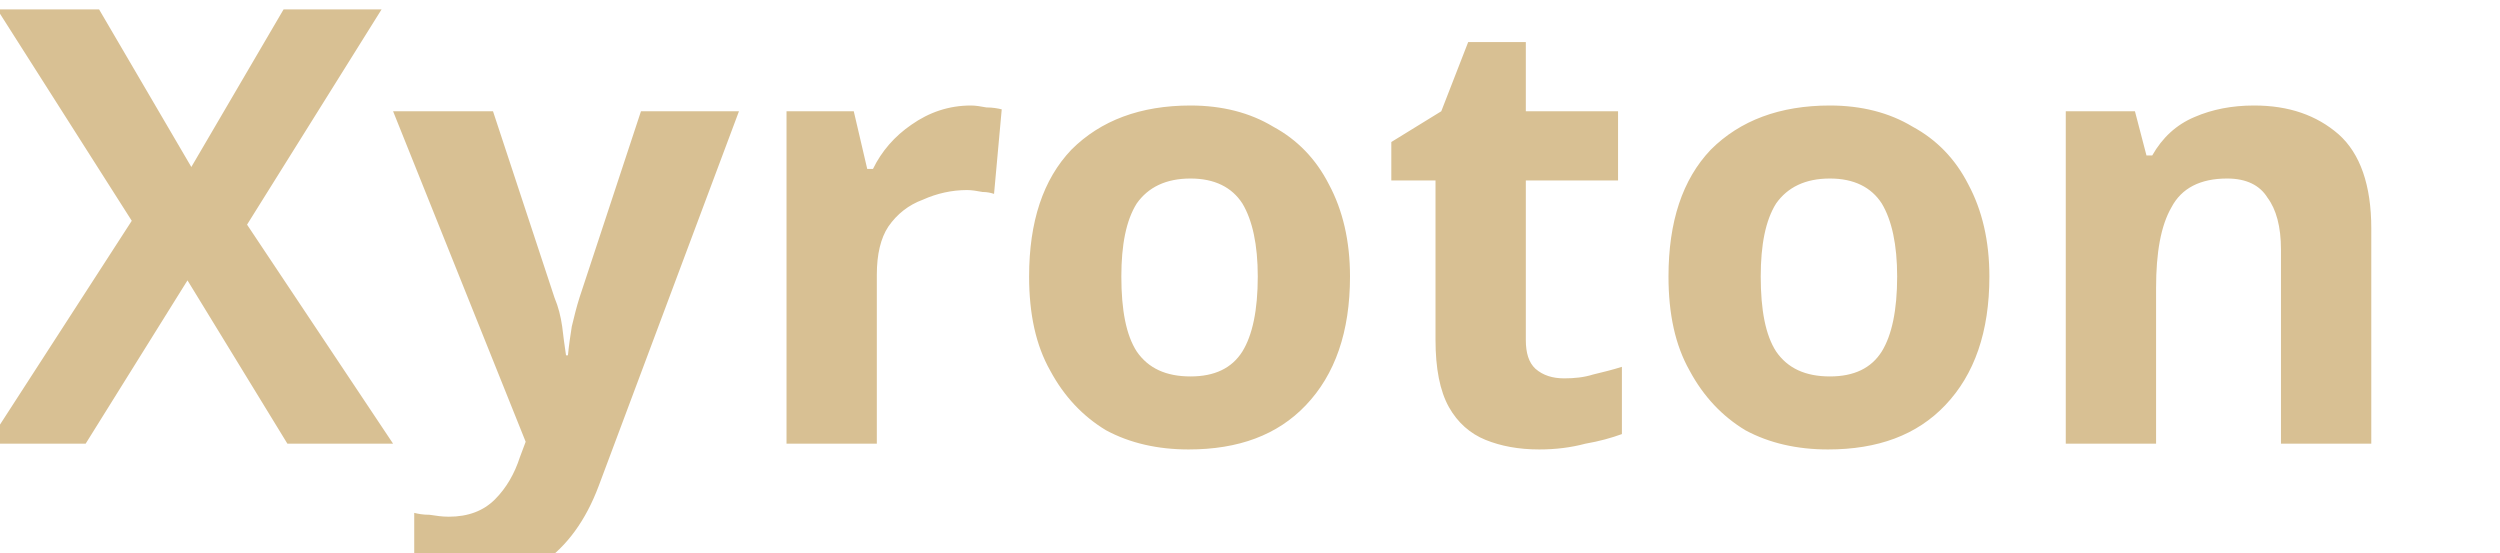
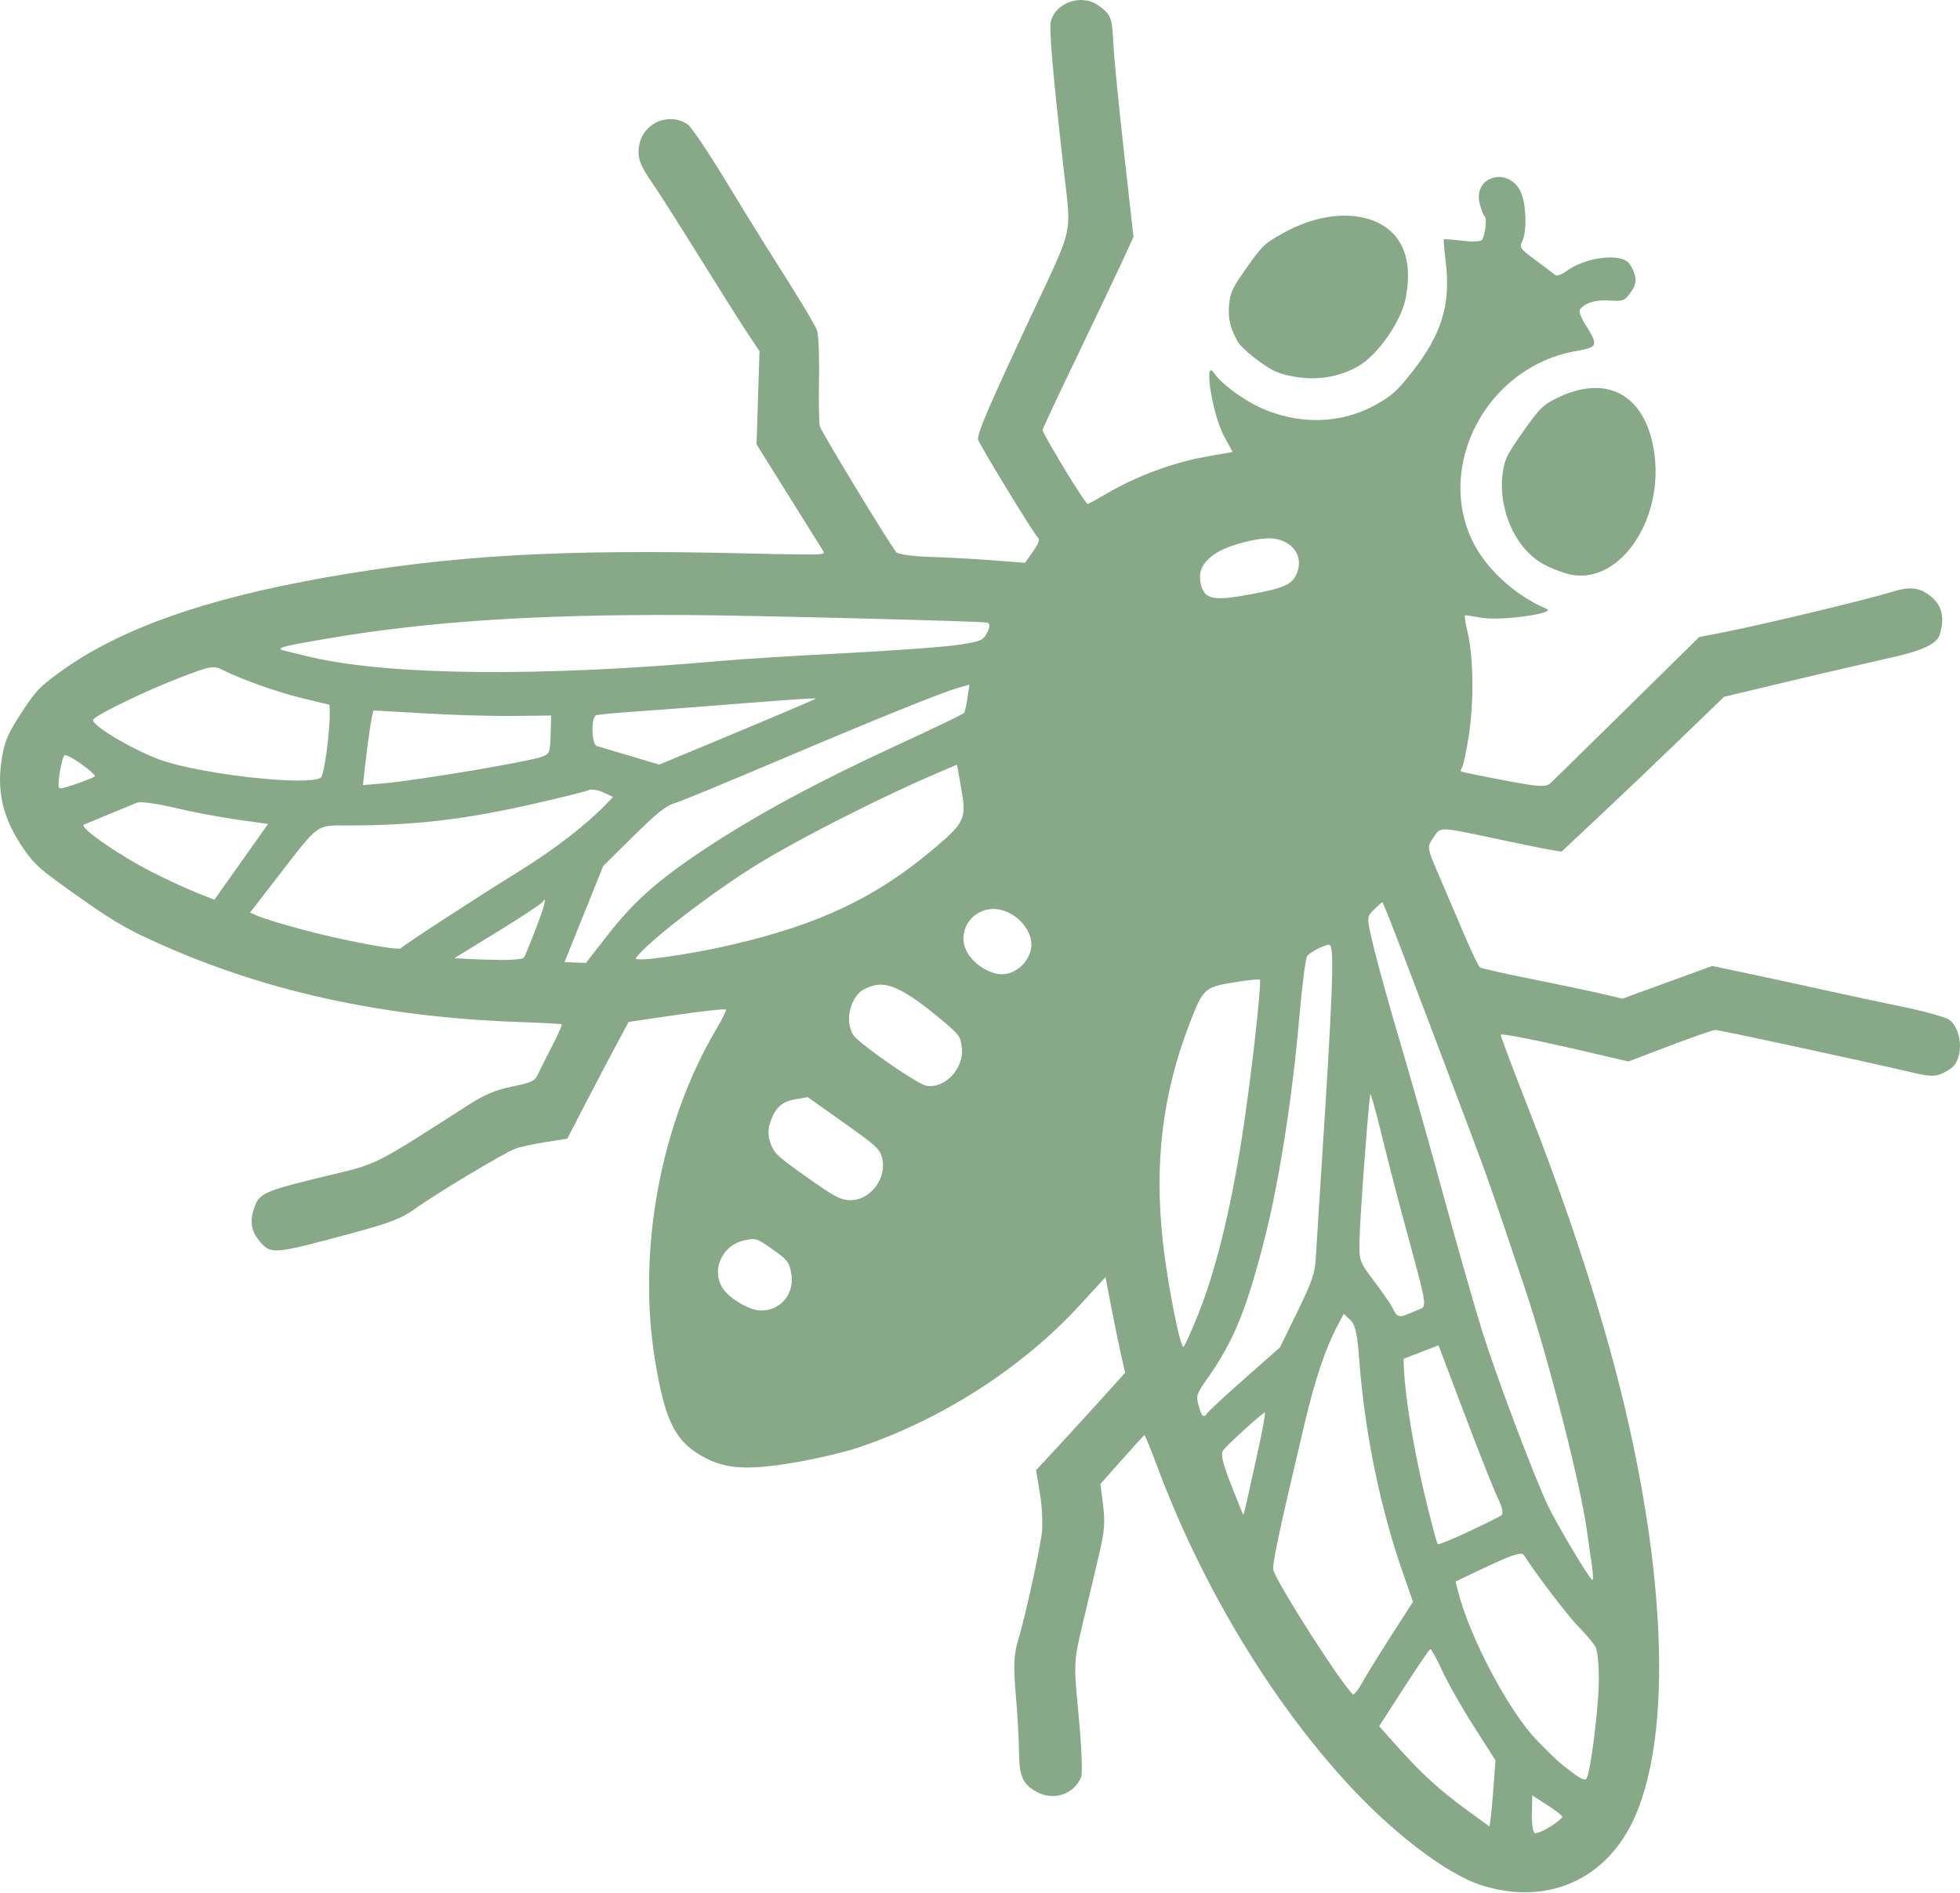
- <svg xmlns="http://www.w3.org/2000/svg" width="20.329mm" height="4.494mm" viewBox="0 0 20.329 4.494" version="1.1" id="svg1">
+ <svg xmlns="http://www.w3.org/2000/svg" version="1.1" id="svg1" width="685.248" height="661.419" viewBox="0 0 685.248 661.419">
  <defs id="defs1" />
-   <g id="layer1" transform="translate(-62.66294,-90.91162)">
-     <text xml:space="preserve" style="font-style:normal;font-variant:normal;font-weight:normal;font-stretch:normal;font-size:4.939px;font-family:'JetBrains Mono';-inkscape-font-specification:'JetBrains Mono';text-align:start;writing-mode:lr-tb;direction:ltr;text-anchor:start;fill:#bfbadc;fill-opacity:1;stroke:none;stroke-width:0.3;stroke-dasharray:none" x="62.564" y="94.517" id="text18">
-       <tspan id="tspan18" style="font-style:normal;font-variant:normal;font-weight:800;font-stretch:normal;font-size:4.939px;font-family:'JetBrains Mono';-inkscape-font-specification:'JetBrains Mono, Ultra-Bold';font-variant-ligatures:normal;font-variant-caps:normal;font-variant-numeric:normal;font-variant-east-asian:normal;fill:#d8c093;fill-opacity:1;stroke:none;stroke-width:0.3" x="62.564" y="94.517">Xyroton</tspan>
-     </text>
+   <g id="g1" transform="translate(-124.3718,-221.0525)" style="fill:#87a987;fill-opacity:1">
+     <path style="fill:#87a987;fill-opacity:1" d="m 214.901,654.632 c -2.554,-3.08 -3.163,-6.483 -1.897,-10.602 1.873,-6.093 2.645,-6.436 28.442,-12.634 14.762,-3.547 14.297,-3.307 46.122,-23.756 6.242,-4.011 9.984,-5.611 15.912,-6.805 6.492,-1.307 7.936,-1.975 8.894,-4.112 0.629,-1.403 2.87,-5.878 4.98,-9.945 2.11,-4.066 3.643,-7.531 3.406,-7.699 -0.237,-0.168 -6.418,-0.504 -13.736,-0.747 -49.384,-1.639 -91.512,-11 -130.389,-28.972 -8.778,-4.058 -14.044,-7.225 -25.352,-15.249 -12.842,-9.112 -14.669,-10.693 -18.235,-15.774 -7.848,-11.183 -10.139,-21.004 -7.812,-33.495 0.957,-5.139 2.151,-7.771 6.654,-14.676 4.994,-7.656 6.193,-8.928 13.313,-14.124 20.532,-14.984 50.344,-25.614 92.911,-33.128 44.29,-7.818 82.403,-9.995 147.376,-8.417 12.398,0.301 23.612,0.444 24.921,0.317 2.295,-0.223 2.342,-0.289 1.331,-1.875 -0.577,-0.904 -5.958,-9.501 -11.958,-19.104 l -10.909,-17.46 0.517,-16.282 0.517,-16.282 -3.865,-5.785 c -2.126,-3.182 -9.793,-15.317 -17.037,-26.968 -7.244,-11.651 -14.667,-23.31 -16.496,-25.91 -4.601,-6.542 -5.546,-9.426 -4.546,-13.872 1.699,-7.552 10.664,-11.079 16.917,-6.654 1.242,0.879 7.024,9.448 12.851,19.043 5.826,9.595 12.422,20.311 14.658,23.813 10.115,15.841 16.698,26.679 17.596,28.968 0.536,1.368 0.86,9 0.719,16.961 -0.141,7.961 -0.017,15.427 0.277,16.592 0.482,1.912 24.139,40.885 26.748,44.065 0.608,0.741 5.769,1.465 11.709,1.643 5.842,0.175 15.721,0.713 21.954,1.196 l 11.332,0.878 2.814,-3.966 c 1.789,-2.521 2.461,-4.217 1.844,-4.654 -1.172,-0.832 -20.76,-32.906 -21.053,-34.474 -0.372,-1.989 3.607,-11.292 17.899,-41.847 16.049,-34.313 14.751,-28.357 11.827,-54.259 -3.657,-32.396 -4.952,-47.49 -4.295,-50.047 1.704,-6.629 10.751,-9.724 16.501,-5.644 4.529,3.214 4.911,4.171 5.359,13.431 0.225,4.642 1.9,21.737 3.722,37.99 l 3.314,29.55 -3.523,7.699 c -1.938,4.234 -9.13,19.351 -15.983,33.592 -6.853,14.241 -12.391,26.06 -12.307,26.264 1.645,3.998 15.11,25.996 15.792,25.8 0.523,-0.151 3.713,-1.9 7.09,-3.888 9.68,-5.698 22.951,-10.636 33.697,-12.539 l 9.886,-1.751 -2.946,-5.41 c -4.143,-7.606 -7.355,-27.924 -3.499,-22.131 2.246,3.375 9.277,8.73 15.244,11.613 13.69,6.613 29.074,6.336 41.56,-0.747 5.433,-3.082 7.324,-4.811 12.549,-11.471 10.151,-12.94 13.371,-23.439 11.643,-37.958 -0.516,-4.337 -0.84,-8.024 -0.72,-8.193 0.12,-0.169 3.008,0.035 6.417,0.454 3.409,0.419 6.538,0.286 6.953,-0.296 1.104,-1.548 1.803,-7.55 0.949,-8.155 -0.403,-0.286 -1.187,-2.271 -1.743,-4.411 -2.57,-9.89 10.522,-13.306 14.509,-3.785 1.771,4.228 2,13.116 0.43,16.639 -1.114,2.5 -1,2.667 4.786,6.952 3.26,2.414 6.303,4.711 6.762,5.104 0.458,0.393 2.221,-0.282 3.918,-1.5 6.196,-4.448 17.097,-6.151 21.116,-3.299 0.896,0.636 2.056,2.602 2.578,4.371 0.74,2.504 0.444,3.928 -1.337,6.438 -2.086,2.941 -2.74,3.19 -7.45,2.842 -4.797,-0.354 -8.657,0.84 -10.314,3.192 -0.381,0.541 0.401,2.743 1.739,4.894 4.89,7.864 4.781,8.166 -3.49,9.664 -30.621,5.546 -48.912,39.797 -35.61,66.68 4.71,9.518 14.941,18.808 25.697,23.332 3.695,1.554 -15.805,4.288 -22.467,3.15 -3.007,-0.514 -5.703,-0.916 -5.992,-0.894 -0.288,0.022 0.113,2.737 0.892,6.034 2.04,8.637 2.225,24.21 0.426,35.881 -0.857,5.557 -1.921,10.616 -2.367,11.243 -0.445,0.627 -0.614,1.279 -0.375,1.449 0.239,0.169 6.957,1.549 14.93,3.067 12.436,2.366 14.771,2.499 16.436,0.932 1.067,-1.004 13.179,-12.888 26.916,-26.407 l 24.976,-24.581 8.805,-1.723 c 13.613,-2.663 50.518,-11.536 58.965,-14.177 5.616,-1.756 8.84,-1.474 12.449,1.086 4.626,3.282 5.843,7.767 3.833,14.13 -0.909,2.877 -5.817,5.303 -14.965,7.399 -23.5,5.384 -29.305,6.737 -44.23,10.307 l -16.155,3.865 -15.005,14.489 c -8.253,7.969 -21.034,20.144 -28.402,27.055 l -13.397,12.565 -3.798,-0.619 c -2.089,-0.34 -9.552,-1.841 -16.585,-3.335 -23.281,-4.945 -21.68,-4.879 -24.383,-1.005 -2.369,3.394 -2.368,3.397 1.902,13.304 2.349,5.45 6.327,14.755 8.84,20.679 2.513,5.923 4.989,11.069 5.504,11.434 0.515,0.365 8.619,2.196 18.01,4.068 9.391,1.872 20.38,4.186 24.422,5.141 l 7.348,1.736 15.712,-5.723 15.712,-5.723 13.856,2.937 c 7.621,1.616 19.337,4.155 26.036,5.644 6.699,1.488 18.575,4.021 26.391,5.629 7.816,1.608 15.272,3.676 16.569,4.597 3.063,2.173 4.633,8.327 3.263,12.784 -0.901,2.932 -1.664,3.817 -4.729,5.484 -3.075,1.673 -4.82,1.716 -11.019,0.271 -19.378,-4.517 -67.986,-15.015 -69.319,-14.971 -0.827,0.028 -8,2.52 -15.939,5.54 l -14.435,5.49 -13.361,-3.126 c -17.519,-4.099 -30.945,-6.782 -31.273,-6.249 -0.144,0.235 4.044,11.403 9.307,24.818 11.029,28.111 19.513,52.745 26.729,77.608 21.141,72.844 25.299,138.534 10.828,171.061 -9.659,21.709 -30.194,30.975 -53.134,23.973 -12.636,-3.857 -32.441,-19.076 -49.273,-37.865 -26.487,-29.565 -49.63,-68.581 -64.704,-109.081 -2.179,-5.855 -4.117,-10.603 -4.306,-10.551 -0.19,0.051 -3.733,3.919 -7.875,8.595 l -7.53,8.501 0.744,5.794 c 1.021,7.957 0.845,10.226 -1.587,20.482 -1.163,4.907 -3.565,15.029 -5.337,22.493 -3.165,13.335 -3.19,13.9 -1.412,32.384 0.996,10.347 1.386,19.903 0.867,21.235 -2.312,5.939 -9.444,8.431 -15.31,5.349 -5.136,-2.698 -6.358,-5.465 -6.431,-14.554 -0.033,-4.105 -0.548,-13.051 -1.144,-19.881 -0.85,-9.743 -0.654,-13.828 0.912,-18.971 2.193,-7.203 6.765,-27.695 8.137,-36.464 0.48,-3.067 0.246,-9.43 -0.518,-14.14 l -1.391,-8.564 9.113,-9.867 c 5.012,-5.427 12.01,-13.088 15.551,-17.026 l 6.438,-7.159 -1.455,-6.468 c -0.8,-3.557 -2.341,-11.077 -3.424,-16.711 l -1.969,-10.243 -9.022,9.823 c -20.209,22.003 -48.475,40.124 -77.795,49.874 -4.854,1.614 -15.131,3.978 -22.838,5.254 -16.664,2.758 -24.285,2.041 -32.542,-3.062 -8.575,-5.298 -11.895,-12.388 -15.254,-32.573 -6.368,-38.263 1.778,-82.736 21.183,-115.646 2.126,-3.607 3.737,-6.842 3.579,-7.19 -0.158,-0.348 -7.882,0.478 -17.165,1.836 l -16.878,2.469 -4.218,7.862 c -2.32,4.324 -7.146,13.51 -10.724,20.412 l -6.505,12.55 -7.521,1.175 c -4.137,0.646 -8.902,1.679 -10.591,2.295 -3.896,1.422 -27.848,15.783 -35.187,21.097 -4.471,3.237 -8.684,4.871 -21.488,8.33 -28.36,7.661 -28.827,7.699 -33.004,2.663 z m 175.175,24.491 c 7.203,0.267 12.297,-5.897 10.897,-13.185 -0.727,-3.784 -1.305,-4.513 -6.52,-8.212 -5.432,-3.854 -5.939,-4.011 -9.992,-3.085 -8.054,1.839 -11.761,11.123 -6.937,17.373 2.585,3.349 8.992,6.978 12.552,7.11 z M 177.403,525.812 c 4.956,2.52 11.911,5.743 15.456,7.163 l 6.445,2.582 9.398,-13.245 9.398,-13.245 -10.869,-1.53 c -5.978,-0.842 -15.822,-2.71 -21.876,-4.152 -6.054,-1.442 -11.899,-2.247 -12.989,-1.789 -1.09,0.458 -5.438,2.243 -9.662,3.966 -4.224,1.724 -8.273,3.403 -8.999,3.731 -1.89,0.855 12.189,10.669 23.699,16.52 z m 468.151,330.608 c 0.233,-1.689 0.701,-6.896 1.041,-11.571 l 0.618,-8.499 -7.566,-11.852 c -4.161,-6.518 -9.147,-15.291 -11.079,-19.496 -1.932,-4.204 -3.777,-7.599 -4.101,-7.544 -0.324,0.055 -4.492,6.148 -9.263,13.54 l -8.674,13.44 6.581,7.328 c 8.614,9.592 14.488,14.941 24.122,21.966 l 7.899,5.76 z M 157.544,492.397 c 0.253,-0.326 -1.925,-2.286 -4.841,-4.354 -2.916,-2.069 -5.549,-3.411 -5.853,-2.984 -0.72,1.015 -1.767,6.029 -1.97,9.437 -0.16,2.683 -0.136,2.685 6.021,0.594 3.4,-1.155 6.389,-2.367 6.642,-2.693 z m 508.89,367.102 c 2.347,-1.474 4.207,-3.033 4.133,-3.465 -0.073,-0.432 -2.462,-2.272 -5.307,-4.088 l -5.174,-3.302 -0.152,6.404 c -0.084,3.522 0.385,6.567 1.04,6.767 0.656,0.2 3.112,-0.843 5.459,-2.316 z M 229.942,545.946 c 14.119,3.802 33.89,7.535 34.601,6.533 0.64,-0.902 25.836,-17.289 42.23,-27.465 11.473,-7.122 22.562,-15.692 29.241,-22.6 l 2.709,-2.802 -3.42,-1.58 c -1.881,-0.869 -4.157,-1.234 -5.058,-0.811 -0.901,0.423 -9.333,2.53 -18.739,4.682 -24.414,5.586 -41.891,7.646 -65.184,7.684 -11.694,0.019 -10.1,-1.131 -24.817,17.896 l -9.708,12.551 3.153,1.362 c 1.734,0.749 8.481,2.797 14.992,4.55 z m 370.673,263.262 c 1.41,-2.54 5.98,-9.94 10.156,-16.445 l 7.593,-11.826 -3.656,-10.516 c -7.87,-22.639 -13.24,-48.923 -15.116,-73.992 -0.7,-9.354 -1.36,-12.286 -3.151,-13.997 l -2.266,-2.165 -2.254,4.274 c -4.213,7.991 -7.818,18.749 -11.491,34.297 -9.126,38.622 -11.407,49.354 -10.857,51.072 1.72,5.37 24.155,40.355 27.809,43.365 0.368,0.303 1.823,-1.527 3.233,-4.067 z M 179.646,486.36 c 13.355,5.157 52.241,9.606 56.894,6.509 1.154,-0.768 3.285,-16.458 3.11,-22.903 l -0.07,-2.578 -8.857,-2.122 c -9.044,-2.167 -21.312,-6.472 -28.128,-9.869 -3.624,-1.806 -4.337,-1.691 -15.064,2.424 -12.118,4.649 -29.216,12.894 -30.562,14.736 -1.155,1.582 12.405,9.836 22.676,13.803 z m 499.37,356.404 c 1.36,-1.894 4.095,-23.096 4.308,-33.393 0.117,-5.634 -0.387,-11.322 -1.119,-12.639 -0.732,-1.317 -3.418,-4.509 -5.969,-7.092 -3.775,-3.823 -15.362,-19.034 -19.045,-25.001 -0.855,-1.386 -4.683,-0.015 -18.499,6.625 l -5.43,2.609 0.743,2.99 c 4.057,16.332 18.021,42.694 27.955,52.772 6.596,6.692 7.617,7.618 12.124,10.995 2.884,2.161 4.432,2.83 4.932,2.134 z M 299.938,556.597 c 3.853,0.034 7.286,-0.348 7.629,-0.85 0.343,-0.502 2.174,-4.962 4.069,-9.911 3.317,-8.662 4.13,-11.98 2.302,-9.404 -0.477,0.672 -7.58,5.342 -15.783,10.377 l -14.916,9.154 4.846,0.286 c 2.665,0.157 7.999,0.314 11.852,0.348 z m 260.02,190.66 c 0.413,-1.899 2.207,-10.008 3.987,-18.021 1.78,-8.013 2.967,-14.523 2.638,-14.467 -0.908,0.154 -13.125,11.256 -14.566,13.236 -0.948,1.303 -0.26,4.289 2.774,12.031 2.22,5.664 4.121,10.382 4.226,10.485 0.105,0.103 0.528,-1.366 0.941,-3.265 z M 421.1,640.551 c 7.356,0.512 13.729,-7.809 11.572,-15.111 -0.856,-2.898 -2.067,-3.985 -13.41,-12.032 l -12.469,-8.847 -4.114,0.699 c -4.945,0.84 -7.121,2.75 -8.947,7.855 -0.919,2.57 -0.898,5.089 0.064,7.639 1.318,3.495 2.34,4.446 12.531,11.673 9.5,6.737 11.624,7.905 14.773,8.124 z m -84.151,-92.83 c 9.496,-12.146 18.329,-19.831 36.004,-31.323 17.815,-11.583 38.199,-22.509 65.027,-34.854 12.612,-5.804 23.169,-10.888 23.46,-11.298 0.291,-0.41 0.83,-2.799 1.197,-5.308 l 0.668,-4.562 -3.605,0.994 c -5.65,1.558 -28.484,10.774 -63.51,25.633 -17.701,7.509 -33.624,14.078 -35.383,14.598 -3.832,1.132 -6.36,3.177 -17.251,13.952 l -8.3,8.212 -6.757,16.793 -6.757,16.793 3.732,0.138 3.732,0.138 z m 209.517,167.28 c 0.545,-0.794 6.477,-6.282 13.183,-12.196 l 12.192,-10.753 6.09,-12.446 c 5.046,-10.313 6.147,-13.457 6.422,-18.341 0.183,-3.242 1.051,-16.972 1.929,-30.511 4.011,-61.832 4.641,-78.257 3.047,-79.368 -0.889,-0.62 -6.855,2.306 -7.995,3.922 -0.53,0.75 -1.78,10.715 -2.779,22.145 -2.385,27.282 -6.918,56.242 -11.878,75.879 -6.33,25.062 -10.952,36.462 -19.962,49.233 -3.987,5.652 -4.233,6.348 -3.362,9.525 1.143,4.167 1.817,4.798 3.112,2.911 z M 289.074,490.45 c 11.953,-2.007 23.052,-4.186 24.664,-4.843 2.873,-1.171 2.935,-1.327 3.136,-7.821 l 0.205,-6.626 -13.263,0.15 c -7.294,0.083 -21.158,-0.321 -30.808,-0.898 -9.65,-0.577 -17.727,-1.04 -17.948,-1.029 -0.477,0.023 -1.897,8.994 -3.004,18.976 l -0.79,7.123 8.037,-0.692 c 4.421,-0.381 17.817,-2.334 29.77,-4.34 z m 348.654,266.006 c 5.572,-2.621 10.727,-5.171 11.456,-5.666 0.919,-0.624 0.533,-2.566 -1.261,-6.343 -1.422,-2.994 -6.642,-16.176 -11.602,-29.294 l -9.017,-23.852 -6.129,2.36 -6.129,2.36 0.161,3.433 c 0.474,10.145 3.333,27.686 7.059,43.319 2.312,9.701 4.458,17.821 4.767,18.044 0.31,0.222 5.122,-1.74 10.695,-4.361 z M 379.905,551.348 c 31.145,-7.216 50.915,-16.638 71.411,-34.033 10.319,-8.757 10.948,-10.149 9.179,-20.286 l -1.518,-8.7 -7.285,3.102 c -18.467,7.864 -46.68,22.134 -61.289,30.998 -16.341,9.915 -39.636,27.766 -43.69,33.479 -1.134,1.599 17.891,-1.015 33.192,-4.561 z m 163.121,129.738 c 6.131,-15.127 11.248,-35.564 15.401,-61.513 2.917,-18.226 6.886,-52.638 6.463,-56.04 -0.041,-0.328 -4.12,0.072 -9.065,0.889 -10.346,1.711 -10.79,2.117 -15.458,14.135 -9.529,24.53 -12.513,48.803 -9.428,76.687 1.625,14.686 6.116,37.361 7.24,36.552 0.394,-0.284 2.576,-5.103 4.848,-10.71 z M 233.162,450.756 c 27.664,6.457 80.596,6.935 143.422,1.293 6.652,-0.597 26.126,-1.81 43.276,-2.695 17.15,-0.885 35.015,-2.2 39.699,-2.923 7.797,-1.203 8.641,-1.569 9.977,-4.337 1.048,-2.17 1.03,-3.133 -0.062,-3.413 -1.981,-0.507 -83.588,-2.56 -105.753,-2.66 -52.202,-0.236 -89.985,2.26 -125.104,8.264 -14.232,2.433 -17.048,3.109 -16.012,3.844 0.186,0.132 4.937,1.313 10.558,2.625 z m 447.74,317.326 c -0.48,-3.206 -1.264,-8.679 -1.743,-12.161 -2.232,-16.234 -13.355,-59.712 -21.545,-84.215 -10.31,-30.848 -13.241,-39.253 -19.223,-55.116 -23.3,-61.792 -30.386,-80.277 -30.738,-80.185 -0.219,0.057 -1.572,1.252 -3.005,2.656 -2.562,2.51 -2.557,2.753 0.336,14.458 1.618,6.548 5.638,20.937 8.932,31.975 3.295,11.039 10.11,35.132 15.146,53.542 5.036,18.409 11.129,39.745 13.539,47.413 5.054,16.075 18.071,50.618 22.908,60.793 3.141,6.606 13.954,24.757 15.524,26.057 0.407,0.337 0.347,-2.01 -0.132,-5.217 z M 448.118,600.537 c 6.489,1.245 13.339,-5.975 12.525,-13.202 -0.462,-4.106 -0.843,-4.616 -7.699,-10.318 -10.978,-9.13 -17.345,-12.495 -22.113,-11.685 -2.152,0.366 -4.802,1.519 -5.89,2.563 -3.848,3.693 -4.92,10.717 -2.273,14.891 1.855,2.924 22.225,17.132 25.45,17.751 z m -103.41,-115.25 10.114,3.026 17.381,-7.216 c 20.451,-8.491 36.399,-15.253 37.435,-15.874 0.406,-0.243 -10.876,0.493 -25.07,1.636 -14.194,1.143 -31.425,2.458 -38.291,2.922 -6.866,0.464 -12.952,1.042 -13.525,1.284 -1.777,0.751 -1.565,10.222 0.24,10.738 0.881,0.252 6.153,1.819 11.716,3.484 z m 271.522,195.222 c 1.341,-0.566 3.473,-1.439 4.738,-1.941 2.166,-0.86 1.981,-2.087 -3.208,-21.233 -5.459,-20.14 -6.742,-25.074 -11.51,-44.263 -1.356,-5.455 -2.602,-9.725 -2.771,-9.488 -0.493,0.695 -3.607,42.22 -3.795,50.616 -0.171,7.613 -0.122,7.752 5.209,14.815 2.96,3.921 5.81,8.069 6.334,9.218 1.381,3.025 2.27,3.43 5.003,2.277 z M 475.781,561.529 c 4.2,-0.579 8.01,-4.178 8.996,-8.497 1.525,-6.683 -6.035,-14.621 -13.568,-14.249 -7.612,0.377 -12.281,8.21 -8.848,14.844 2.455,4.744 8.881,8.528 13.42,7.901 z m 85.56,-132.697 c 12.369,-2.299 14.911,-3.471 16.525,-7.618 2.209,-5.676 -1.389,-10.958 -8.11,-11.904 -4.692,-0.66 -15.907,2.192 -20.388,5.185 -4.523,3.022 -6.096,6.148 -5.222,10.38 1.177,5.698 4.146,6.382 17.194,3.957 z m 97.385,-14.582 c -6.771,-6.722 -10.41,-18.118 -8.96,-28.061 0.687,-4.711 1.526,-6.393 7.143,-14.31 5.781,-8.148 6.83,-9.204 11.428,-11.51 17.375,-8.712 30.892,-1.727 34.199,17.673 4.273,25.068 -12.96,49.174 -30.972,43.326 -6.372,-2.069 -9.5,-3.803 -12.838,-7.117 z M 557.145,340.539 c -2.692,-4.74 -3.517,-8.283 -3.05,-13.088 0.417,-4.29 1.181,-5.877 6.271,-13.034 5.503,-7.737 6.173,-8.355 13.246,-12.222 16.711,-9.136 34.543,-7.203 40.614,4.402 2.501,4.78 3.034,10.697 1.657,18.395 -1.441,8.059 -9.672,20.023 -16.509,23.995 -6.506,3.78 -14.38,5.128 -22.116,3.786 -5.776,-1.002 -7.774,-1.863 -12.798,-5.511 -3.274,-2.378 -6.566,-5.403 -7.316,-6.723 z" id="path1" />
  </g>
</svg>
